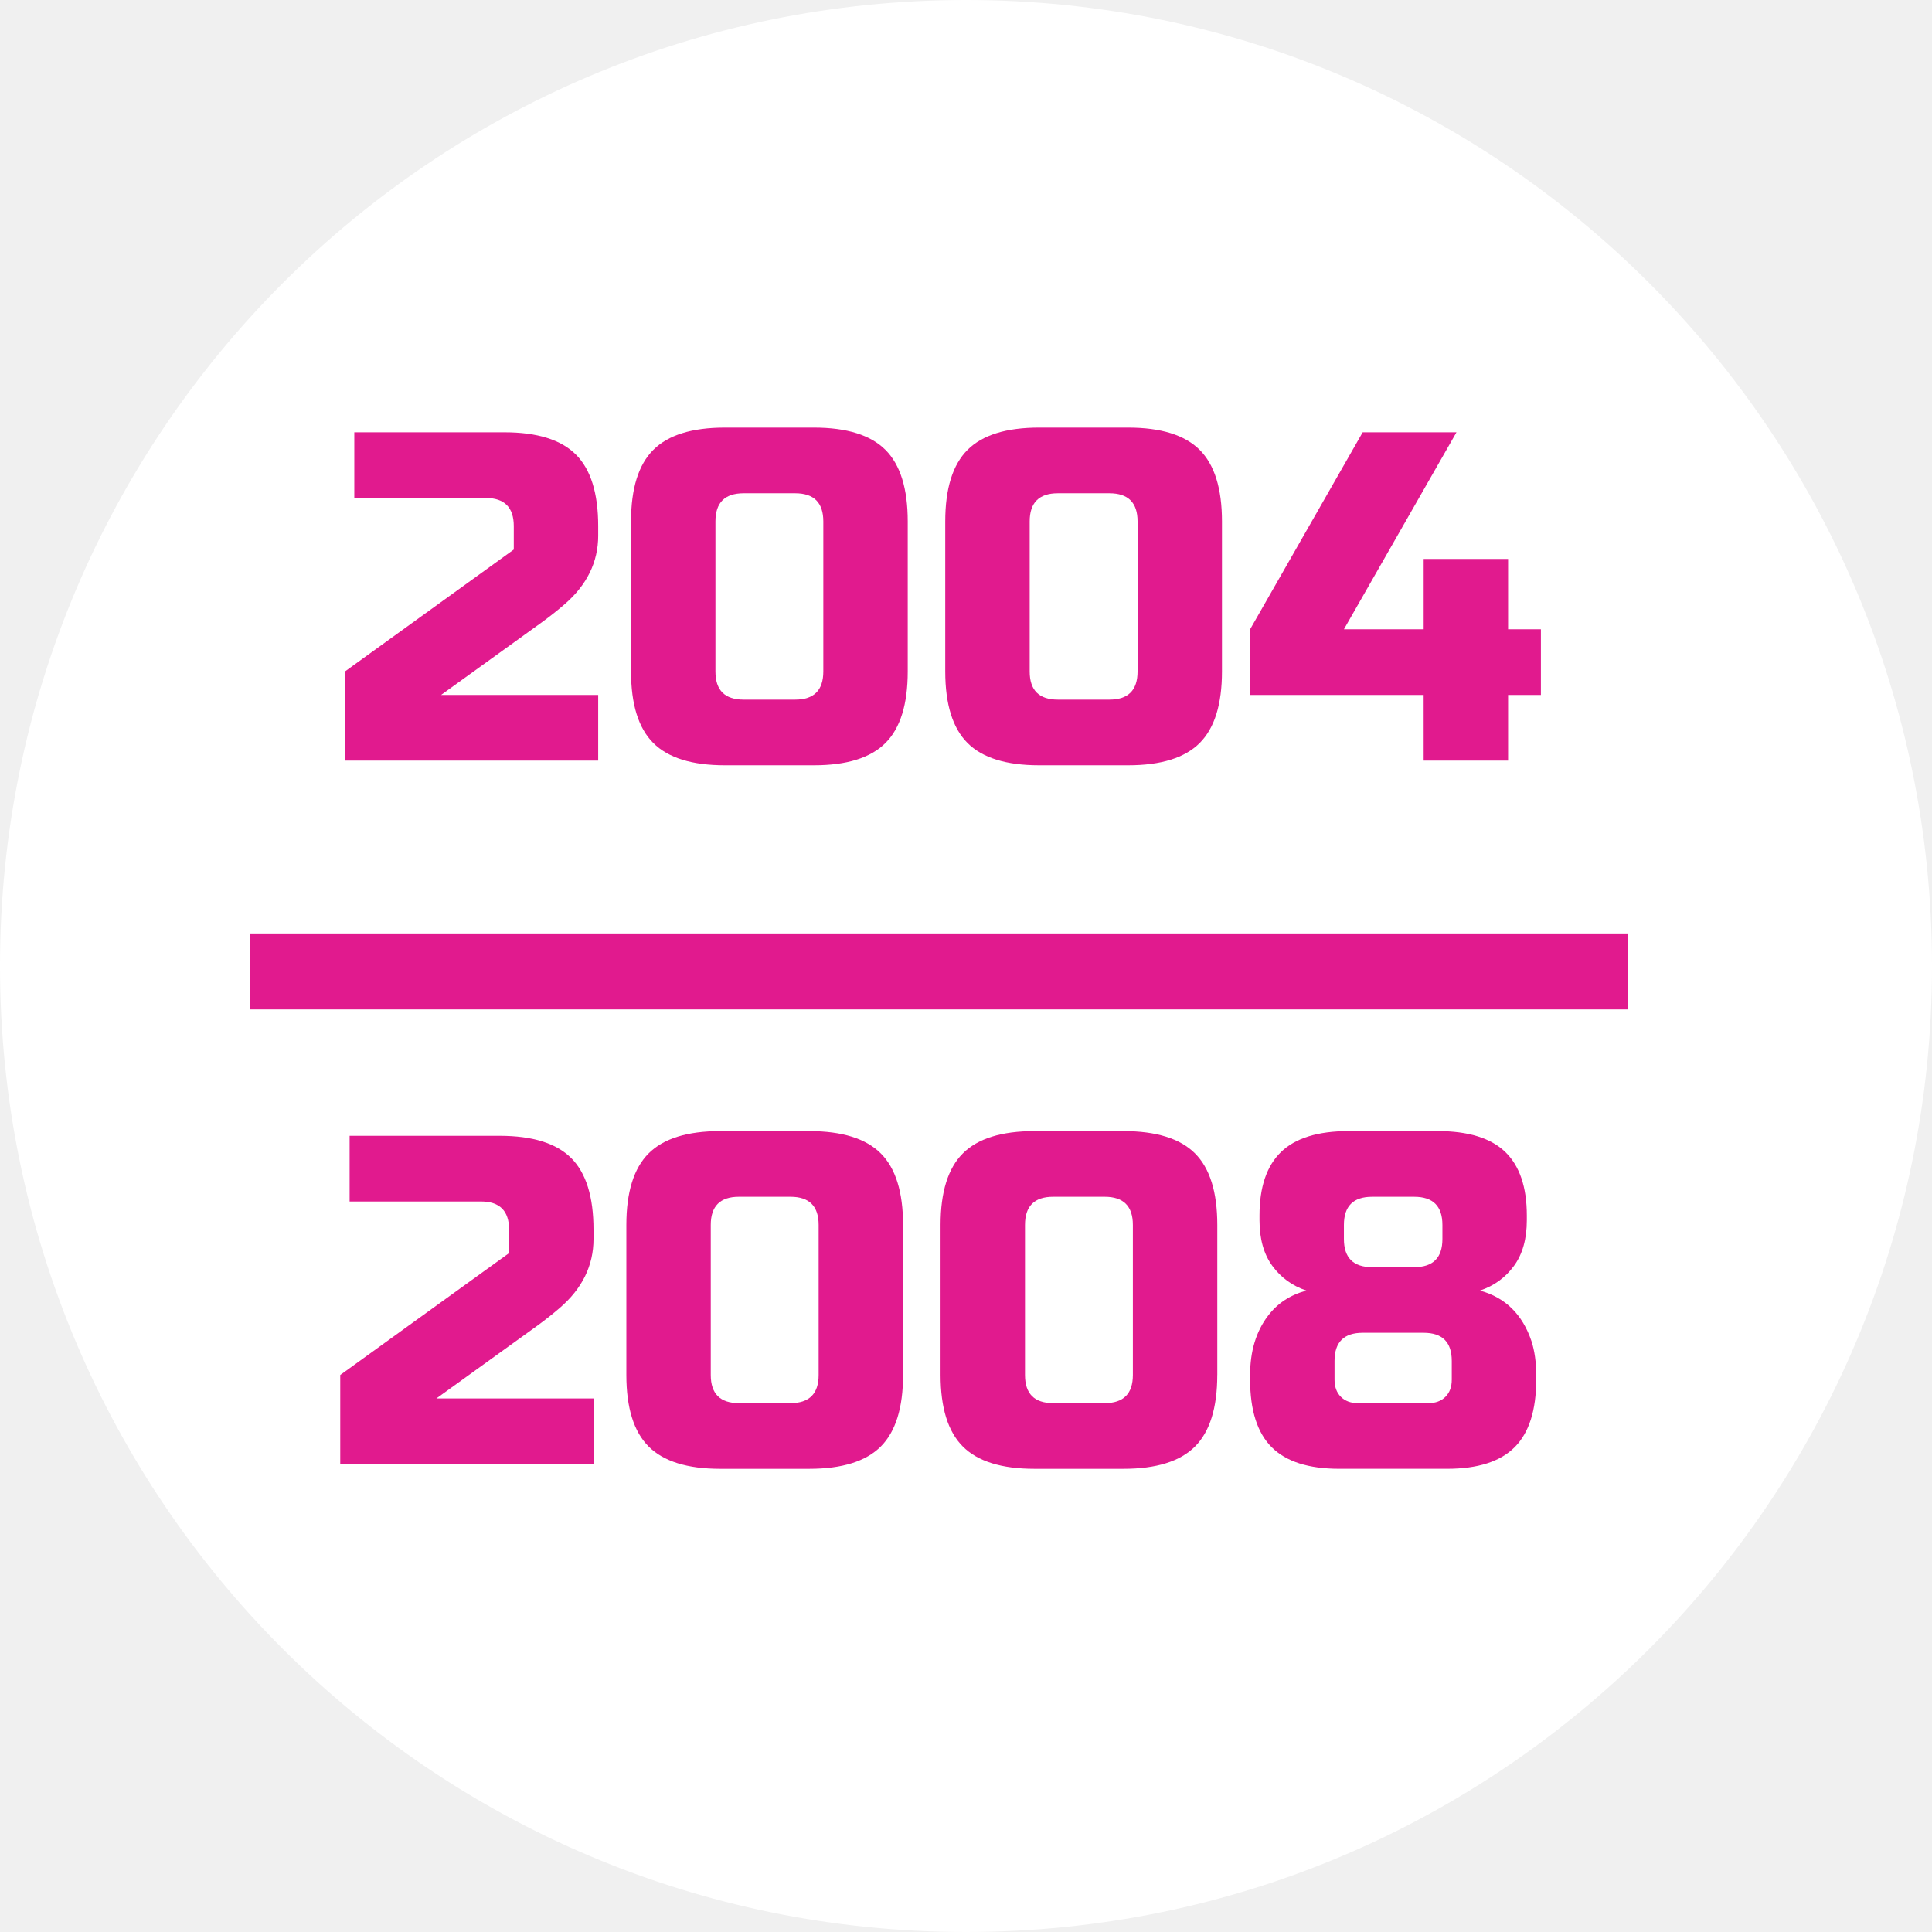
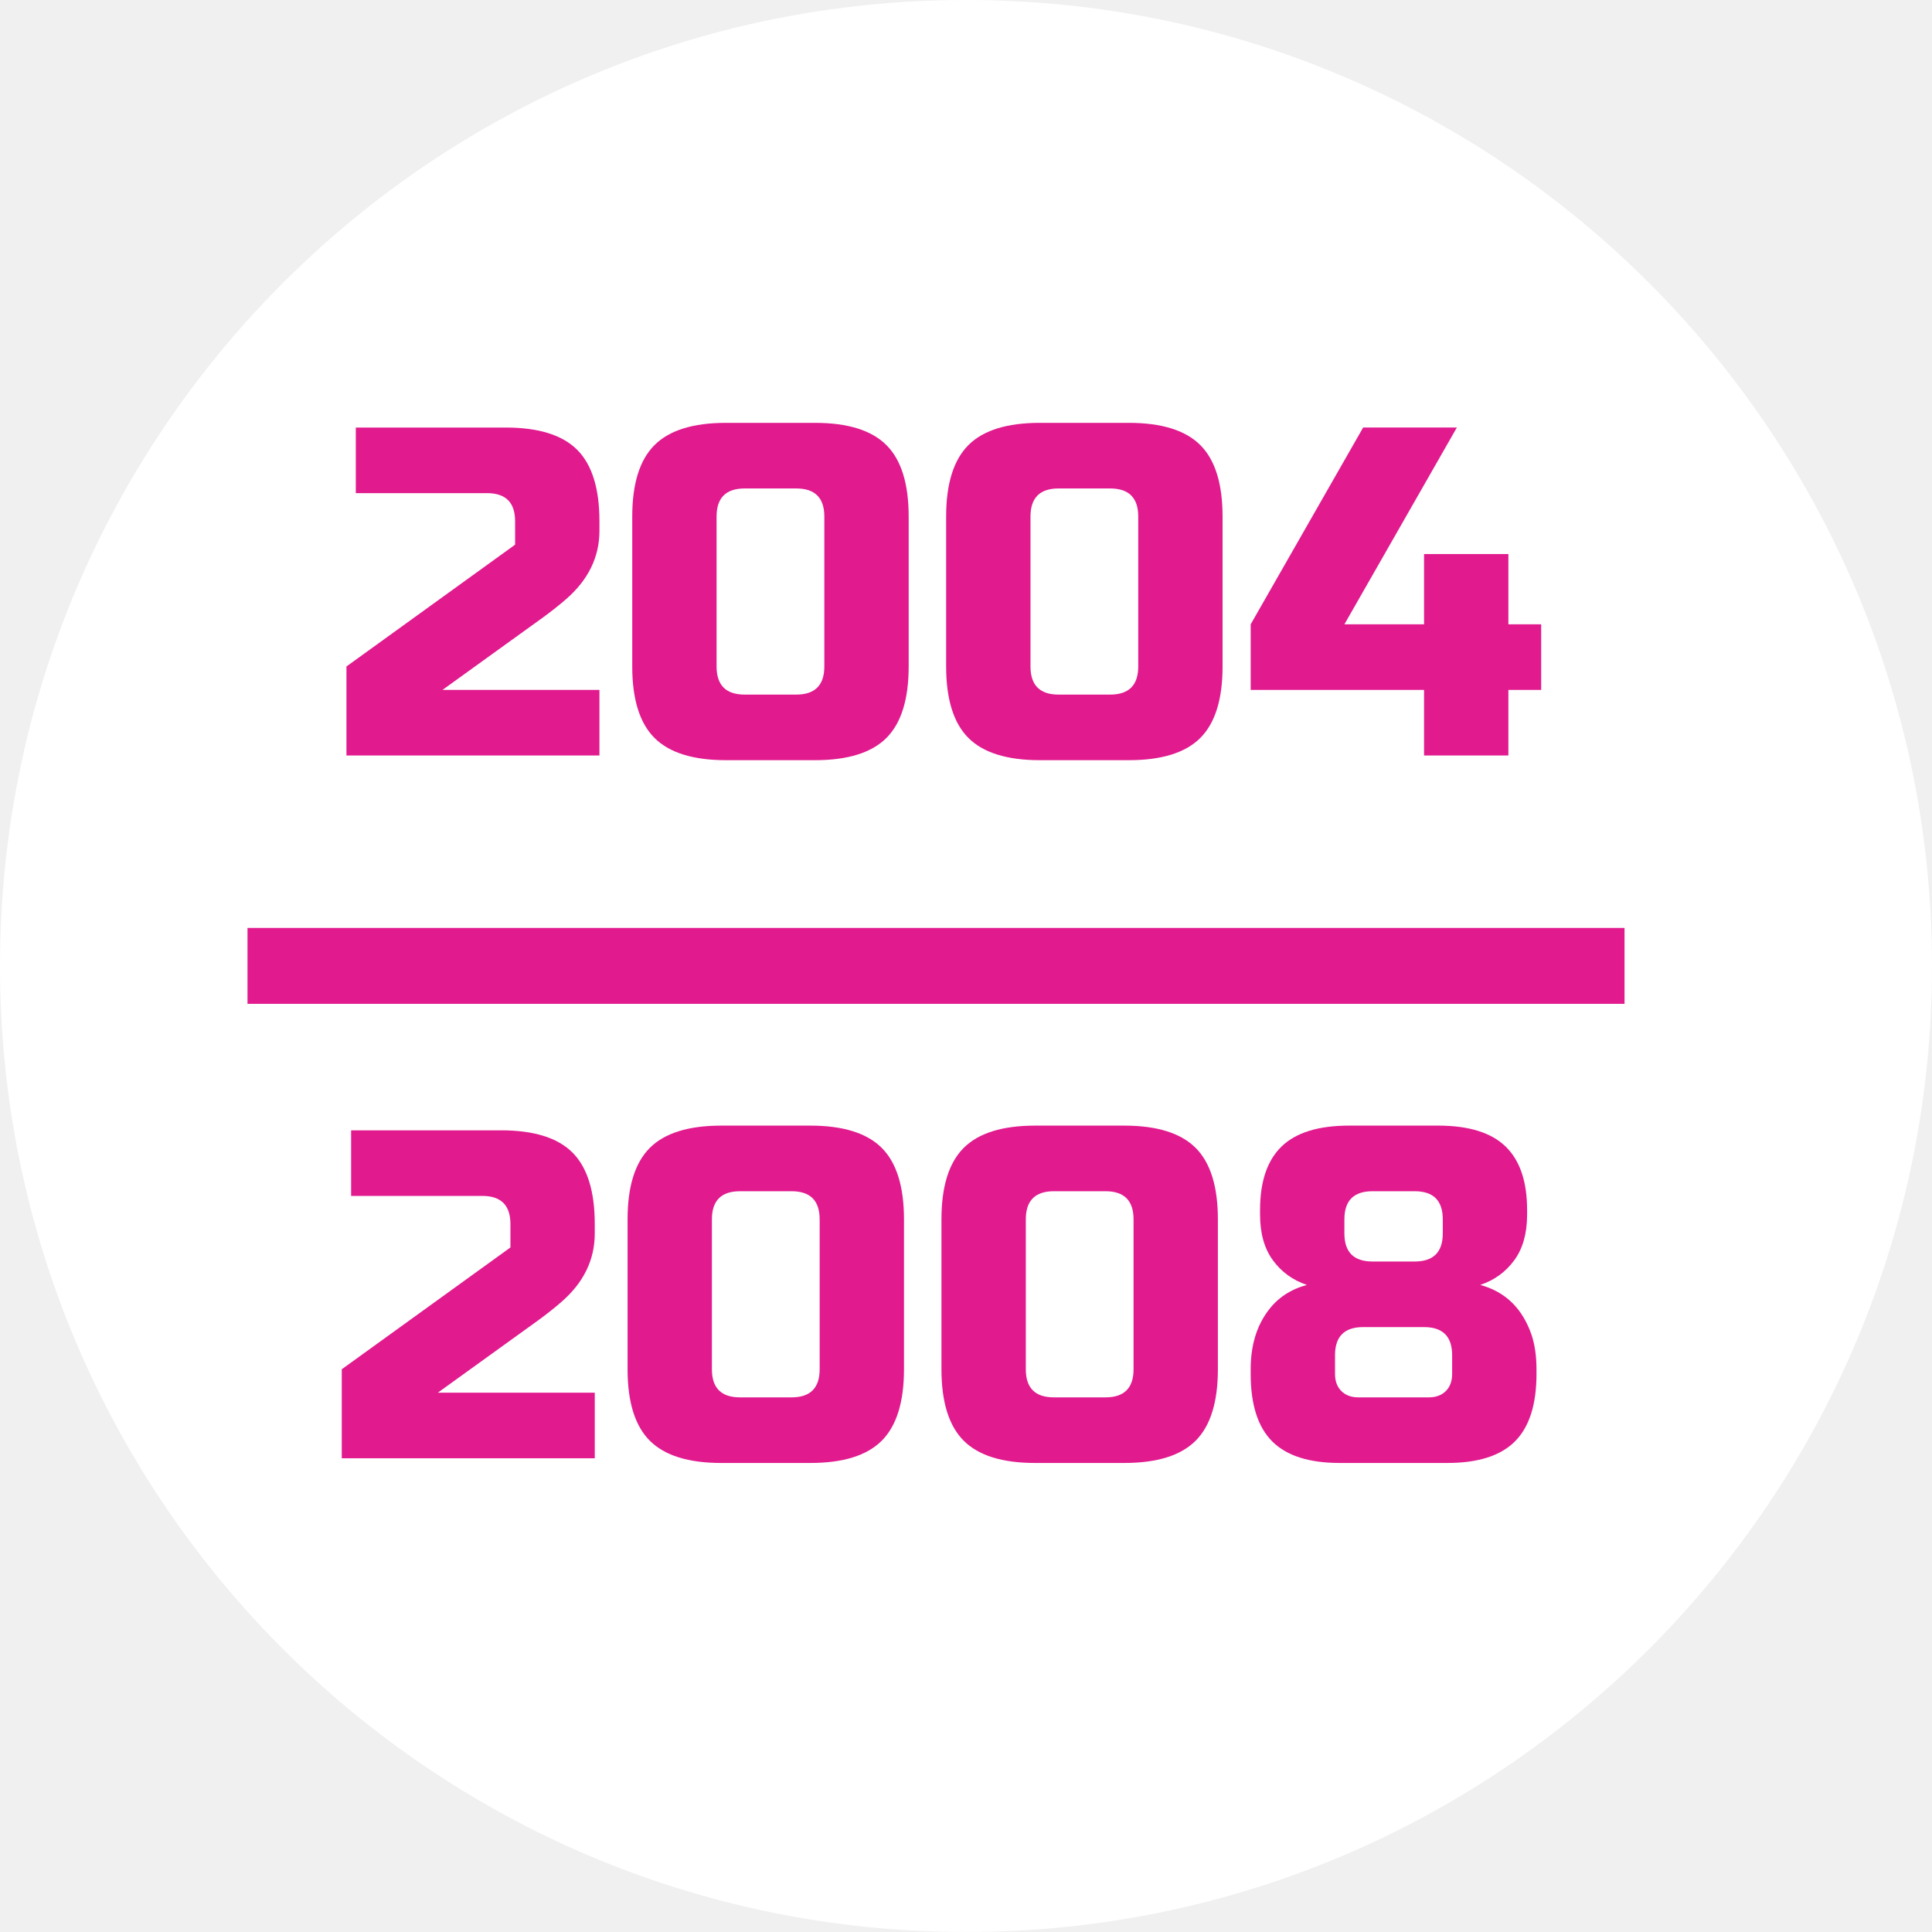
- <svg xmlns="http://www.w3.org/2000/svg" version="1.1" id="레이어_1" x="0px" y="0px" width="178px" height="178px" viewBox="0 0 178 178" enable-background="new 0 0 178 178" xml:space="preserve">
-   <circle fill="#FFFFFF" cx="89" cy="89" r="89" />
+ <svg xmlns="http://www.w3.org/2000/svg" version="1.1" id="레이어_1" x="0px" y="0px" width="178.185px" height="178.183px" viewBox="0 0 178.185 178.183" enable-background="new 0 0 178.185 178.183" xml:space="preserve">
  <g>
+     <circle fill="#FFFFFF" cx="89.092" cy="89.091" r="89.092" />
    <g>
-       <path fill="#E11A8E" d="M55.114,49.334c0,2.449-1.038,4.566-3.112,6.352c-0.634,0.547-1.325,1.095-2.074,1.642l-9.291,6.698    h14.476v6.049H31.78v-8.21l15.556-11.234v-2.16c0-1.729-0.865-2.593-2.593-2.593h-12.1v-6.049h13.828    c3.025,0,5.221,0.684,6.589,2.052c1.368,1.368,2.053,3.565,2.053,6.59v0.863H55.114z" />
-       <path fill="#E11A8E" d="M83.632,61.865c0,3.025-0.684,5.222-2.052,6.59c-1.369,1.369-3.565,2.052-6.59,2.052h-8.21    c-3.025,0-5.221-0.684-6.59-2.052c-1.368-1.368-2.052-3.565-2.052-6.59V48.038c0-3.024,0.684-5.221,2.052-6.59    c1.369-1.368,3.565-2.052,6.59-2.052h8.21c3.025,0,5.221,0.685,6.59,2.052c1.368,1.369,2.052,3.565,2.052,6.59V61.865z     M75.854,48.038c0-1.728-0.864-2.592-2.593-2.592h-4.753c-1.729,0-2.593,0.864-2.593,2.592v13.827    c0,1.729,0.864,2.593,2.593,2.593h4.753c1.729,0,2.593-0.864,2.593-2.593V48.038z" />
-       <path fill="#E11A8E" d="M112.583,61.865c0,3.025-0.685,5.222-2.052,6.59c-1.369,1.369-3.565,2.052-6.59,2.052H95.73    c-3.023,0-5.222-0.684-6.589-2.052c-1.368-1.368-2.053-3.565-2.053-6.59V48.038c0-3.024,0.685-5.221,2.053-6.59    c1.368-1.368,3.565-2.052,6.589-2.052h8.211c3.023,0,5.221,0.685,6.59,2.052c1.367,1.369,2.052,3.565,2.052,6.59V61.865z     M104.807,48.038c0-1.728-0.865-2.592-2.594-2.592H97.46c-1.729,0-2.593,0.864-2.593,2.592v13.827    c0,1.729,0.863,2.593,2.593,2.593h4.753c1.729,0,2.594-0.864,2.594-2.593V48.038z" />
-       <path fill="#E11A8E" d="M131.164,64.026h-15.988v-6.05l10.371-18.148h8.643l-10.371,18.148h7.347v-6.481h7.778v6.481h3.023v6.05    h-3.023v6.049h-7.778L131.164,64.026L131.164,64.026z" />
-       <path fill="#E11A8E" d="M54.682,114.15c0,2.449-1.037,4.565-3.111,6.353c-0.634,0.548-1.325,1.095-2.074,1.642l-9.29,6.697h14.476    v6.051H31.348v-8.211l15.556-11.233v-2.16c0-1.729-0.864-2.593-2.593-2.593h-12.1v-6.051H46.04c3.024,0,5.221,0.686,6.589,2.053    c1.368,1.369,2.053,3.564,2.053,6.591V114.15z" />
-       <path fill="#E11A8E" d="M83.201,126.682c0,3.025-0.685,5.223-2.052,6.59c-1.369,1.369-3.565,2.054-6.59,2.054h-8.21    c-3.025,0-5.221-0.685-6.589-2.054c-1.369-1.367-2.052-3.563-2.052-6.59v-13.826c0-3.024,0.684-5.223,2.052-6.59    c1.368-1.369,3.564-2.054,6.589-2.054h8.21c3.024,0,5.221,0.685,6.59,2.054c1.368,1.367,2.052,3.564,2.052,6.59V126.682z     M75.423,112.854c0-1.729-0.864-2.593-2.593-2.593h-4.753c-1.729,0-2.593,0.864-2.593,2.593v13.828    c0,1.729,0.864,2.592,2.593,2.592h4.753c1.729,0,2.593-0.863,2.593-2.592V112.854z" />
-       <path fill="#E11A8E" d="M112.15,126.682c0,3.025-0.685,5.223-2.051,6.59c-1.369,1.369-3.565,2.054-6.591,2.054H95.3    c-3.024,0-5.222-0.685-6.59-2.054c-1.369-1.367-2.053-3.563-2.053-6.59v-13.826c0-3.024,0.684-5.223,2.053-6.59    c1.368-1.369,3.563-2.054,6.59-2.054h8.21c3.024,0,5.221,0.685,6.59,2.054c1.367,1.367,2.053,3.564,2.053,6.59v13.826H112.15z     M104.374,112.854c0-1.729-0.864-2.593-2.593-2.593h-4.754c-1.729,0-2.592,0.864-2.592,2.593v13.828    c0,1.729,0.863,2.592,2.592,2.592h4.754c1.729,0,2.593-0.863,2.593-2.592V112.854z" />
-       <path fill="#E11A8E" d="M141.535,127.113c0,2.824-0.663,4.898-1.988,6.223c-1.326,1.326-3.398,1.988-6.222,1.988h-9.938    c-2.824,0-4.896-0.662-6.223-1.988c-1.325-1.324-1.988-3.398-1.988-6.223v-0.432c0-2.188,0.549-4.004,1.643-5.445    c0.865-1.15,2.045-1.928,3.543-2.332c-1.295-0.434-2.34-1.188-3.133-2.27c-0.793-1.08-1.188-2.484-1.188-4.214v-0.432    c0-2.621,0.662-4.572,1.986-5.855c1.324-1.28,3.398-1.923,6.223-1.923h8.211c2.822,0,4.896,0.643,6.223,1.923    c1.324,1.283,1.986,3.234,1.986,5.855v0.432c0,1.729-0.396,3.134-1.188,4.214c-0.793,1.08-1.836,1.836-3.133,2.27    c2.332,0.634,3.918,2.188,4.752,4.666c0.287,0.894,0.434,1.931,0.434,3.111V127.113L141.535,127.113z M125.547,122.793    c-1.729,0-2.593,0.864-2.593,2.594v1.729c0,0.662,0.194,1.188,0.583,1.576c0.39,0.39,0.915,0.584,1.578,0.584h6.48    c0.661,0,1.188-0.194,1.577-0.584c0.39-0.389,0.583-0.914,0.583-1.576v-1.729c0-1.729-0.863-2.594-2.593-2.594H125.547z     M126.411,110.262c-1.729,0-2.593,0.864-2.593,2.594v1.295c0,1.729,0.863,2.595,2.593,2.595h3.89c1.729,0,2.592-0.864,2.592-2.595    v-1.295c0-1.729-0.863-2.594-2.592-2.594H126.411z" />
+       <g>
+         <path fill="#E11A8E" d="M55.286,48.937c0,2.449-1.038,4.566-3.112,6.352c-0.634,0.547-1.325,1.095-2.074,1.642l-9.291,6.698     h14.476v6.049H31.952v-8.21l15.556-11.234v-2.16c0-1.729-0.865-2.593-2.593-2.593h-12.1v-6.049h13.828     c3.025,0,5.221,0.684,6.589,2.052s2.053,3.565,2.053,6.59V48.937z" />
+         <path fill="#E11A8E" d="M83.805,61.468c0,3.025-0.684,5.222-2.052,6.59c-1.369,1.369-3.565,2.052-6.59,2.052h-8.21     c-3.025,0-5.221-0.684-6.59-2.052c-1.368-1.368-2.052-3.565-2.052-6.59V47.641c0-3.024,0.684-5.221,2.052-6.59     c1.369-1.368,3.565-2.052,6.59-2.052h8.21c3.025,0,5.221,0.685,6.59,2.052c1.368,1.369,2.052,3.565,2.052,6.59V61.468z      M76.027,47.641c0-1.728-0.864-2.592-2.593-2.592h-4.753c-1.729,0-2.593,0.864-2.593,2.592v13.827     c0,1.729,0.864,2.593,2.593,2.593h4.753c1.729,0,2.593-0.864,2.593-2.593V47.641z" />
+         <path fill="#E11A8E" d="M112.755,61.468c0,3.025-0.684,5.222-2.051,6.59c-1.369,1.369-3.566,2.052-6.59,2.052h-8.211     c-3.023,0-5.221-0.684-6.589-2.052c-1.368-1.368-2.053-3.565-2.053-6.59V47.641c0-3.024,0.685-5.221,2.053-6.59     c1.369-1.368,3.566-2.052,6.589-2.052h8.211c3.023,0,5.221,0.685,6.59,2.052c1.367,1.369,2.051,3.565,2.051,6.59V61.468z      M104.978,47.641c0-1.728-0.863-2.592-2.592-2.592h-4.754c-1.729,0-2.592,0.864-2.592,2.592v13.827     c0,1.729,0.863,2.593,2.592,2.593h4.754c1.729,0,2.592-0.864,2.592-2.593V47.641z" />
+         <path fill="#E11A8E" d="M131.337,63.629h-15.988v-6.05l10.371-18.148h8.643l-10.371,18.148h7.346v-6.481h7.777v6.481h3.025v6.05     h-3.025v6.049h-7.777V63.629z" />
+         <path fill="#E11A8E" d="M54.854,113.753c0,2.449-1.037,4.566-3.111,6.352c-0.634,0.548-1.325,1.096-2.074,1.643l-9.29,6.697     h14.476v6.05H31.52v-8.21l15.556-11.234v-2.16c0-1.729-0.864-2.594-2.593-2.594h-12.1v-6.049h13.828     c3.024,0,5.221,0.684,6.589,2.052c1.368,1.368,2.053,3.565,2.053,6.591V113.753z" />
+         <path fill="#E11A8E" d="M83.373,126.285c0,3.025-0.685,5.222-2.052,6.59c-1.369,1.369-3.565,2.052-6.59,2.052h-8.21     c-3.025,0-5.221-0.683-6.589-2.052c-1.369-1.368-2.052-3.564-2.052-6.59v-13.828c0-3.024,0.684-5.221,2.052-6.59     c1.368-1.367,3.564-2.053,6.589-2.053h8.21c3.024,0,5.221,0.686,6.59,2.053c1.368,1.369,2.052,3.565,2.052,6.59V126.285z      M75.595,112.457c0-1.729-0.864-2.592-2.593-2.592H68.25c-1.729,0-2.593,0.863-2.593,2.592v13.828     c0,1.729,0.864,2.592,2.593,2.592h4.753c1.729,0,2.593-0.863,2.593-2.592V112.457z" />
+         <path fill="#E11A8E" d="M112.323,126.285c0,3.025-0.684,5.222-2.051,6.59c-1.369,1.369-3.566,2.052-6.59,2.052h-8.211     c-3.025,0-5.221-0.683-6.589-2.052c-1.369-1.368-2.053-3.564-2.053-6.59v-13.828c0-3.024,0.684-5.221,2.053-6.59     c1.369-1.367,3.564-2.053,6.589-2.053h8.211c3.023,0,5.221,0.686,6.59,2.053c1.367,1.369,2.051,3.565,2.051,6.59V126.285z      M104.546,112.457c0-1.729-0.863-2.592-2.592-2.592H97.2c-1.729,0-2.592,0.863-2.592,2.592v13.828     c0,1.729,0.863,2.592,2.592,2.592h4.754c1.729,0,2.592-0.863,2.592-2.592V112.457z" />
+         <path fill="#E11A8E" d="M141.708,126.716c0,2.824-0.664,4.898-1.988,6.223c-1.326,1.325-3.4,1.987-6.223,1.987h-9.938     c-2.824,0-4.898-0.662-6.223-1.987c-1.326-1.324-1.988-3.398-1.988-6.223v-0.432c0-2.188,0.547-4.004,1.643-5.445     c0.863-1.15,2.045-1.929,3.543-2.332c-1.297-0.434-2.34-1.189-3.133-2.27s-1.188-2.484-1.188-4.213v-0.432     c0-2.621,0.662-4.573,1.986-5.855c1.324-1.281,3.398-1.924,6.223-1.924h8.211c2.822,0,4.896,0.643,6.221,1.924     c1.326,1.282,1.988,3.234,1.988,5.855v0.432c0,1.729-0.396,3.133-1.188,4.213c-0.793,1.08-1.836,1.836-3.133,2.27     c2.332,0.633,3.918,2.189,4.752,4.666c0.287,0.893,0.434,1.93,0.434,3.111V126.716z M125.72,122.396     c-1.729,0-2.594,0.863-2.594,2.592v1.729c0,0.664,0.195,1.189,0.584,1.578s0.914,0.582,1.578,0.582h6.48     c0.662,0,1.189-0.193,1.578-0.582s0.582-0.914,0.582-1.578v-1.729c0-1.729-0.863-2.592-2.592-2.592H125.72z M126.583,109.865     c-1.729,0-2.592,0.863-2.592,2.592v1.297c0,1.729,0.863,2.593,2.592,2.593h3.891c1.727,0,2.592-0.864,2.592-2.593v-1.297     c0-1.729-0.865-2.592-2.592-2.592H126.583z" />
+       </g>
+       <rect x="22.827" y="85.582" fill="#E11A8E" width="127" height="7" />
    </g>
-     <rect x="23" y="86" fill="#E11A8E" width="127" height="7" />
  </g>
</svg>
